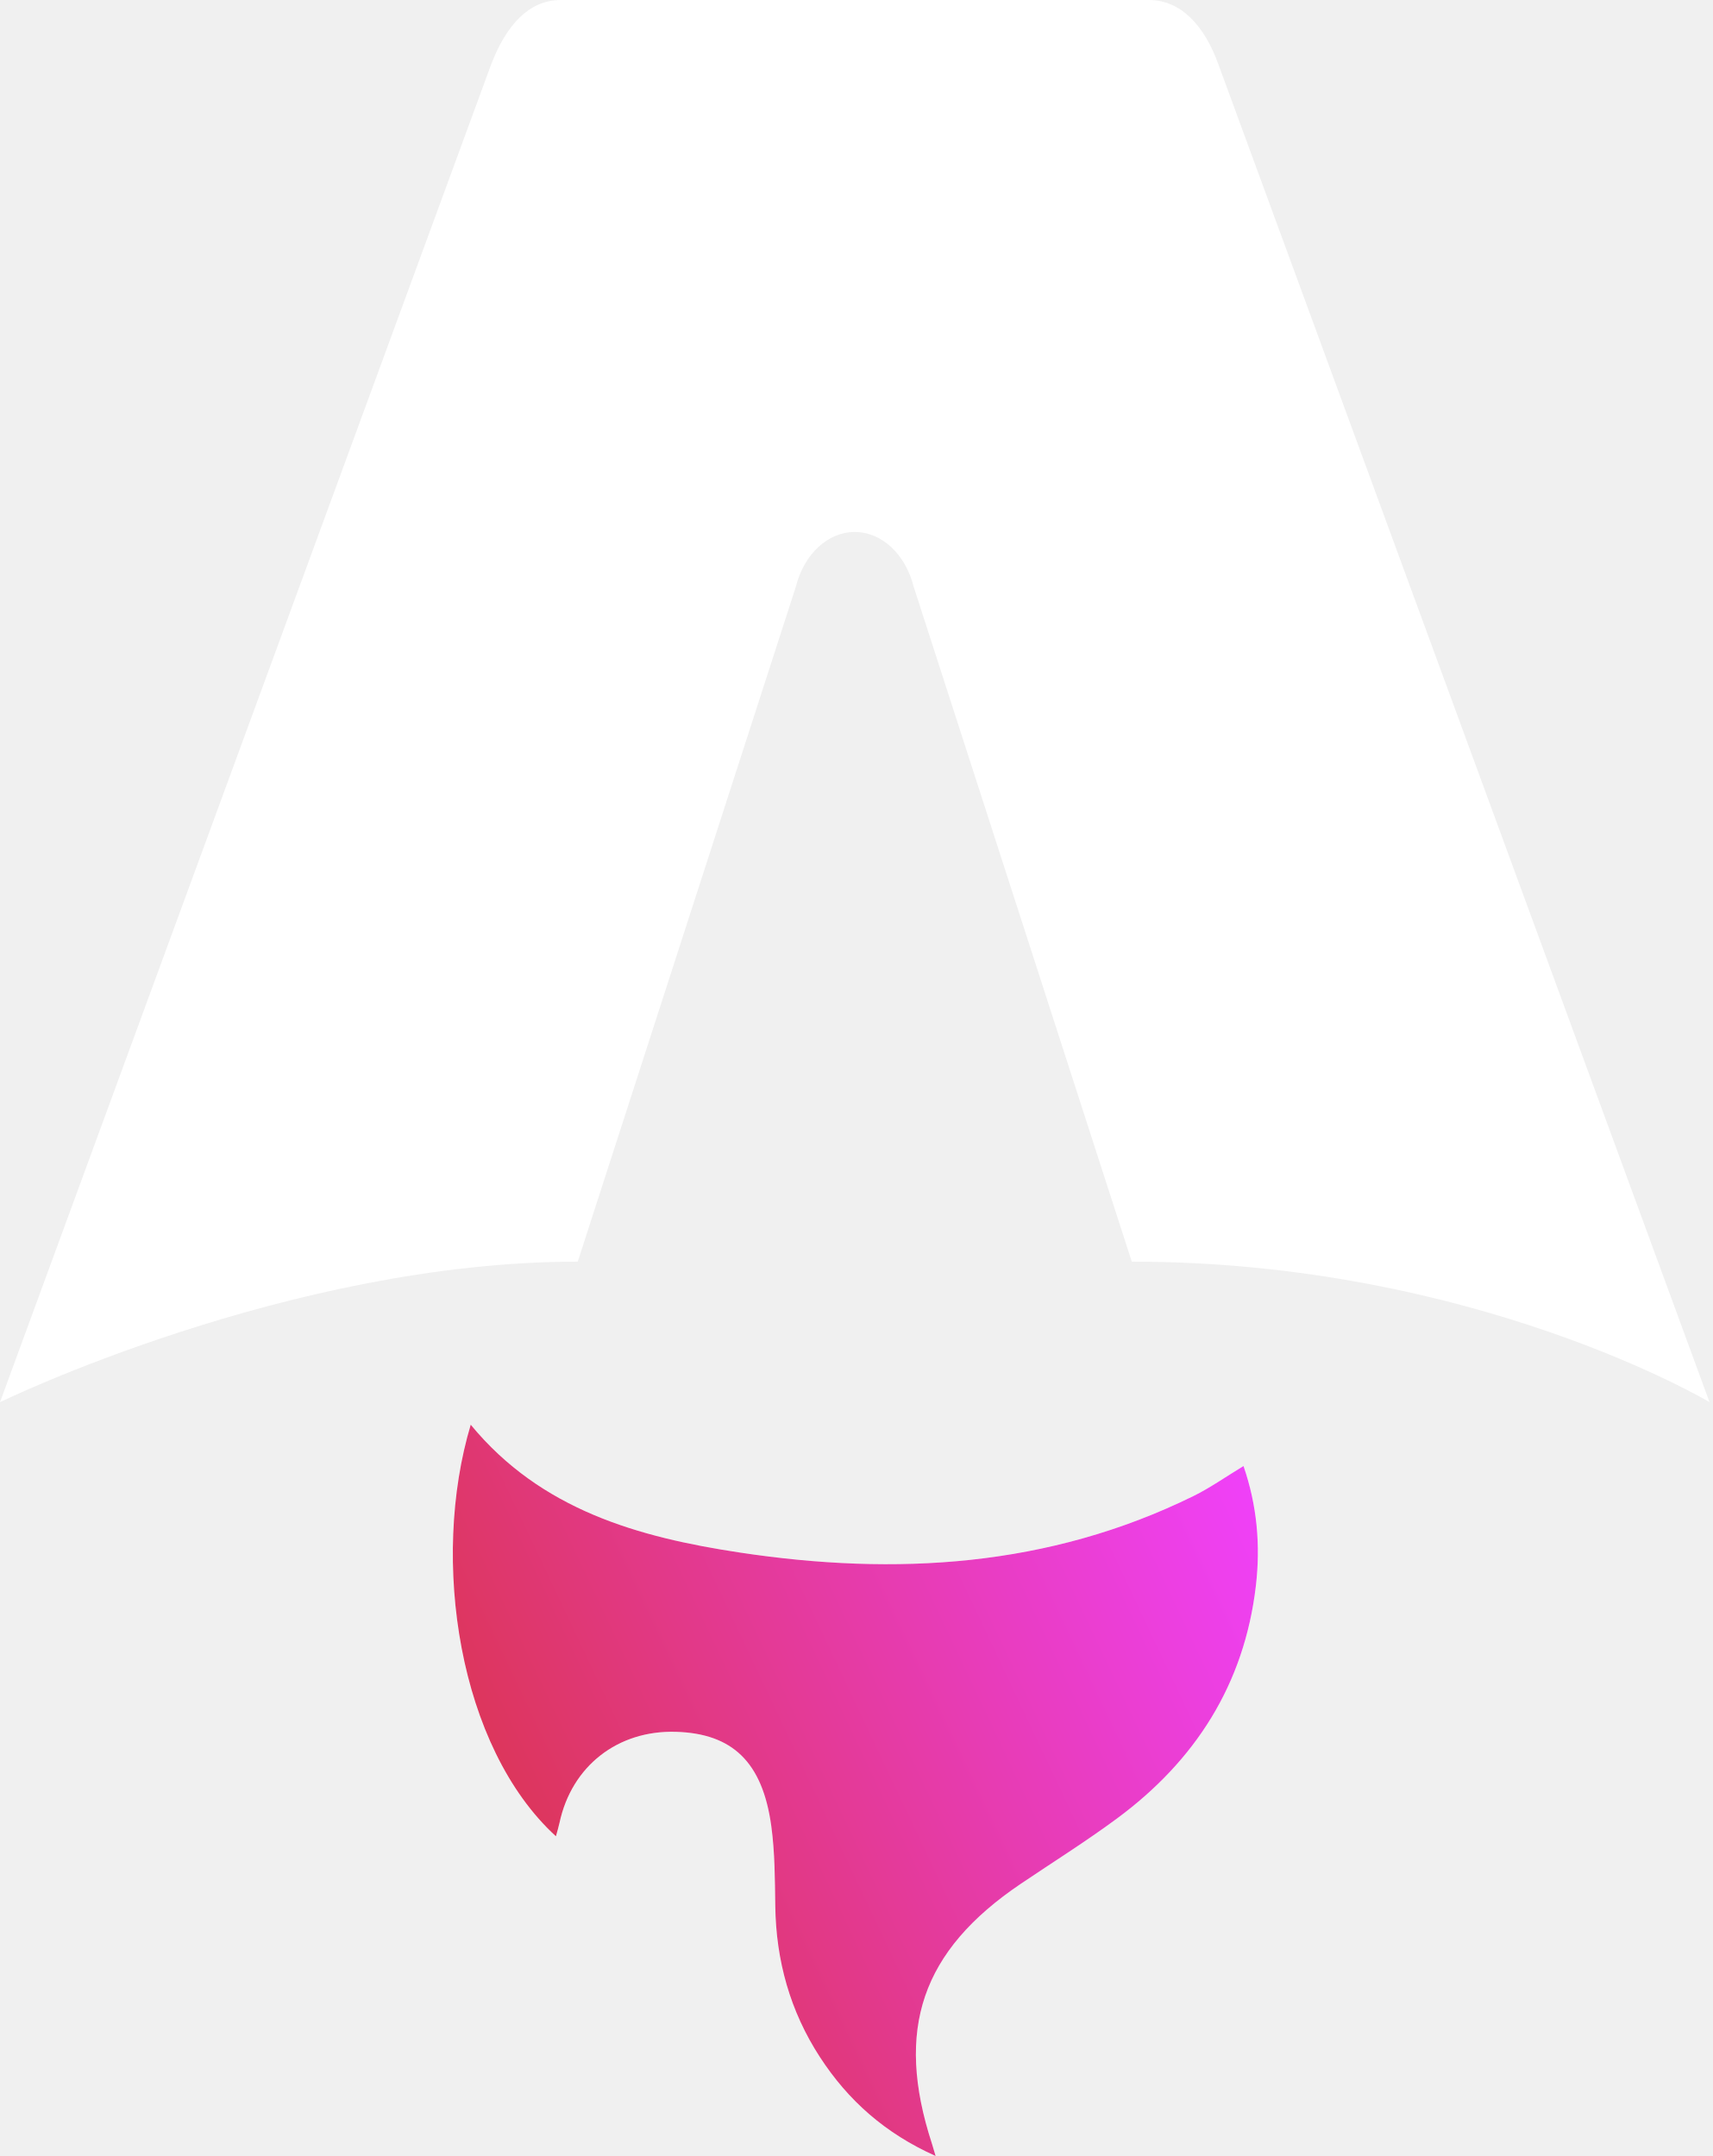
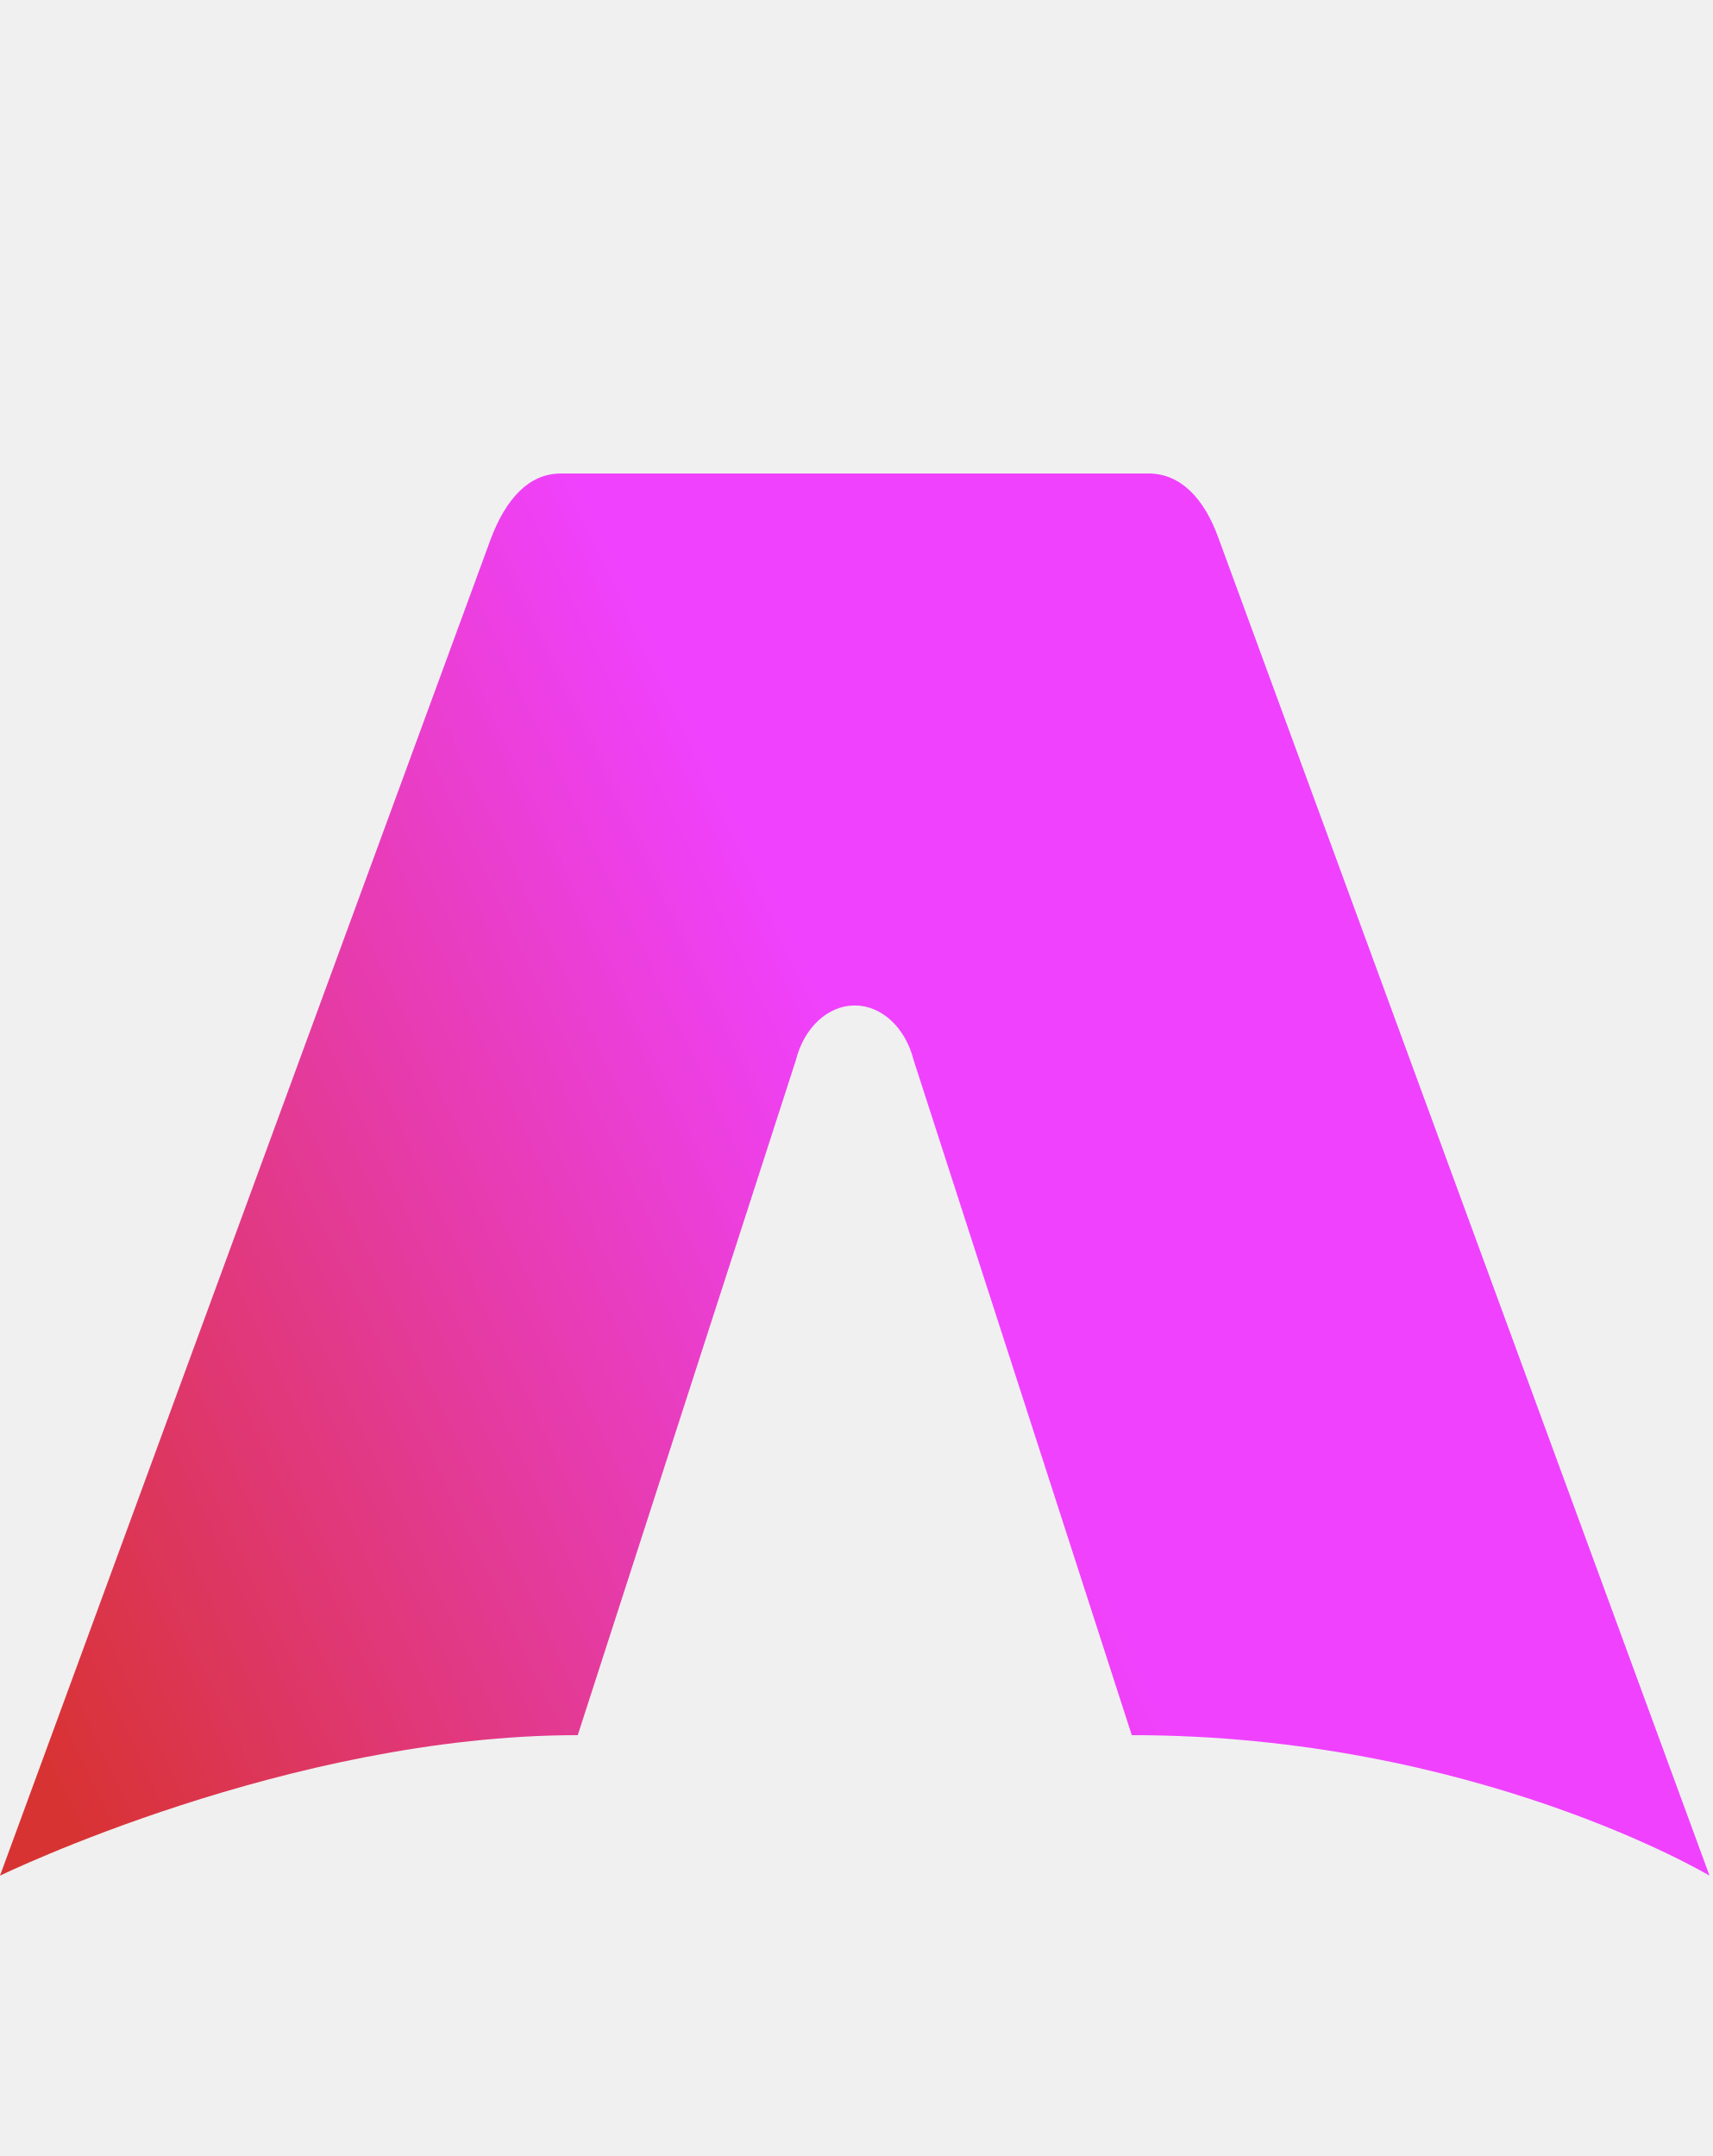
- <svg xmlns="http://www.w3.org/2000/svg" width="85" height="107" viewBox="0 0 85 107" fill="none">
-   <path fill="white" d="M27.589 91.136C22.756 86.718 21.344 77.433 23.358 70.707C26.85 74.948 31.689 76.291 36.7 77.05C44.438 78.22 52.036 77.782 59.223 74.246C60.045 73.841 60.805 73.303 61.704 72.757C62.378 74.714 62.553 76.689 62.318 78.7C61.745 83.596 59.309 87.378 55.433 90.245C53.883 91.392 52.244 92.417 50.643 93.498C45.726 96.821 44.396 100.718 46.243 106.386C46.287 106.525 46.327 106.663 46.426 107C43.916 105.876 42.082 104.24 40.684 102.089C39.209 99.819 38.507 97.308 38.47 94.591C38.451 93.269 38.451 91.934 38.273 90.631C37.839 87.453 36.347 86.03 33.536 85.948C30.652 85.864 28.37 87.647 27.765 90.455C27.719 90.671 27.652 90.884 27.585 91.134L27.589 91.136Z" />
-   <path fill="url(#paint0_linear_1_59)" d="M27.589 91.136C22.756 86.718 21.344 77.433 23.358 70.707C26.85 74.948 31.689 76.291 36.7 77.05C44.438 78.22 52.036 77.782 59.223 74.246C60.045 73.841 60.805 73.303 61.704 72.757C62.378 74.714 62.553 76.689 62.318 78.7C61.745 83.596 59.309 87.378 55.433 90.245C53.883 91.392 52.244 92.417 50.643 93.498C45.726 96.821 44.396 100.718 46.243 106.386C46.287 106.525 46.327 106.663 46.426 107C43.916 105.876 42.082 104.24 40.684 102.089C39.209 99.819 38.507 97.308 38.47 94.591C38.451 93.269 38.451 91.934 38.273 90.631C37.839 87.453 36.347 86.03 33.536 85.948C30.652 85.864 28.37 87.647 27.765 90.455C27.719 90.671 27.652 90.884 27.585 91.134L27.589 91.136Z" />
-   <path fill="white" d="M0 69.587C0 69.587 14.314 62.614 28.668 62.614L39.49 29.12C39.895 27.501 41.078 26.4 42.414 26.4C43.749 26.4 44.932 27.501 45.338 29.12L56.16 62.614C73.16 62.614 84.828 69.587 84.828 69.587C84.828 69.587 60.514 3.352 60.467 3.219C59.769 1.261 58.591 0 57.003 0H27.827C26.239 0 25.109 1.261 24.363 3.219C24.311 3.35 0 69.587 0 69.587Z" />
+ <svg xmlns="http://www.w3.org/2000/svg" width="85" height="107" viewBox="0 0 85 60" fill="none">
+   <path fill="url(#gradient)" d="M0 69.587C0 69.587 14.314 62.614 28.668 62.614L39.49 29.12C39.895 27.501 41.078 26.4 42.414 26.4C43.749 26.4 44.932 27.501 45.338 29.12L56.16 62.614C73.16 62.614 84.828 69.587 84.828 69.587C84.828 69.587 60.514 3.352 60.467 3.219C59.769 1.261 58.591 0 57.003 0H27.827C26.239 0 25.109 1.261 24.363 3.219C24.311 3.35 0 69.587 0 69.587Z" />
  <defs>
-     <linearGradient id="paint0_linear_1_59" x1="22.47" y1="107" x2="69.145" y2="84.947" gradientUnits="userSpaceOnUse">
+     <linearGradient id="gradient" x1="22.47" y1="107" x2="69.145" y2="84.947" gradientUnits="userSpaceOnUse">
      <stop stop-color="#D83333" />
      <stop offset="1" stop-color="#F041FF" />
    </linearGradient>
  </defs>
</svg>
